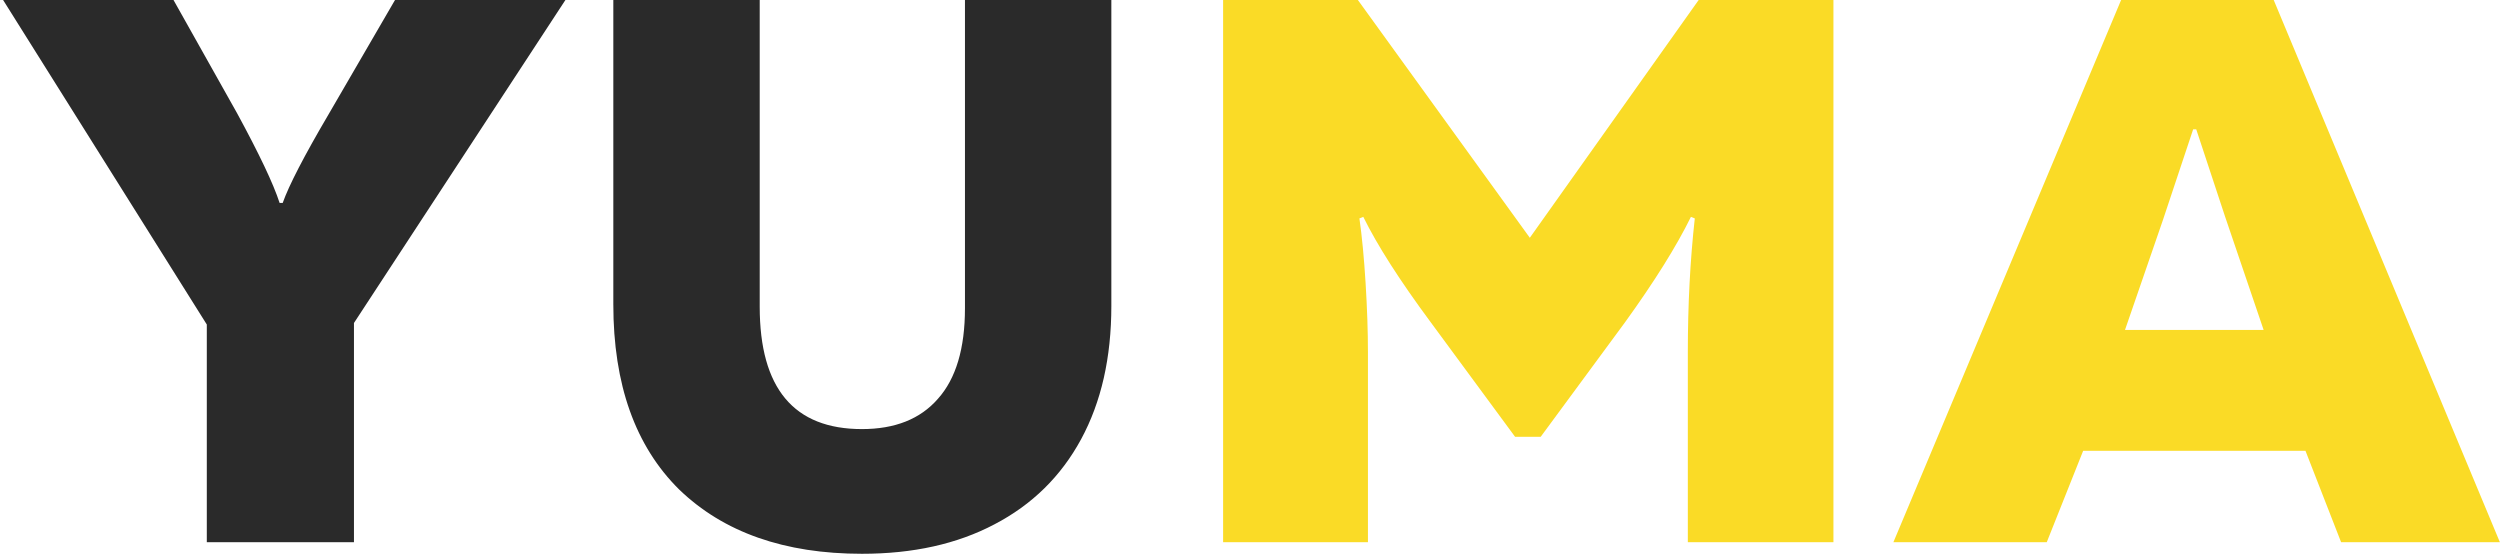
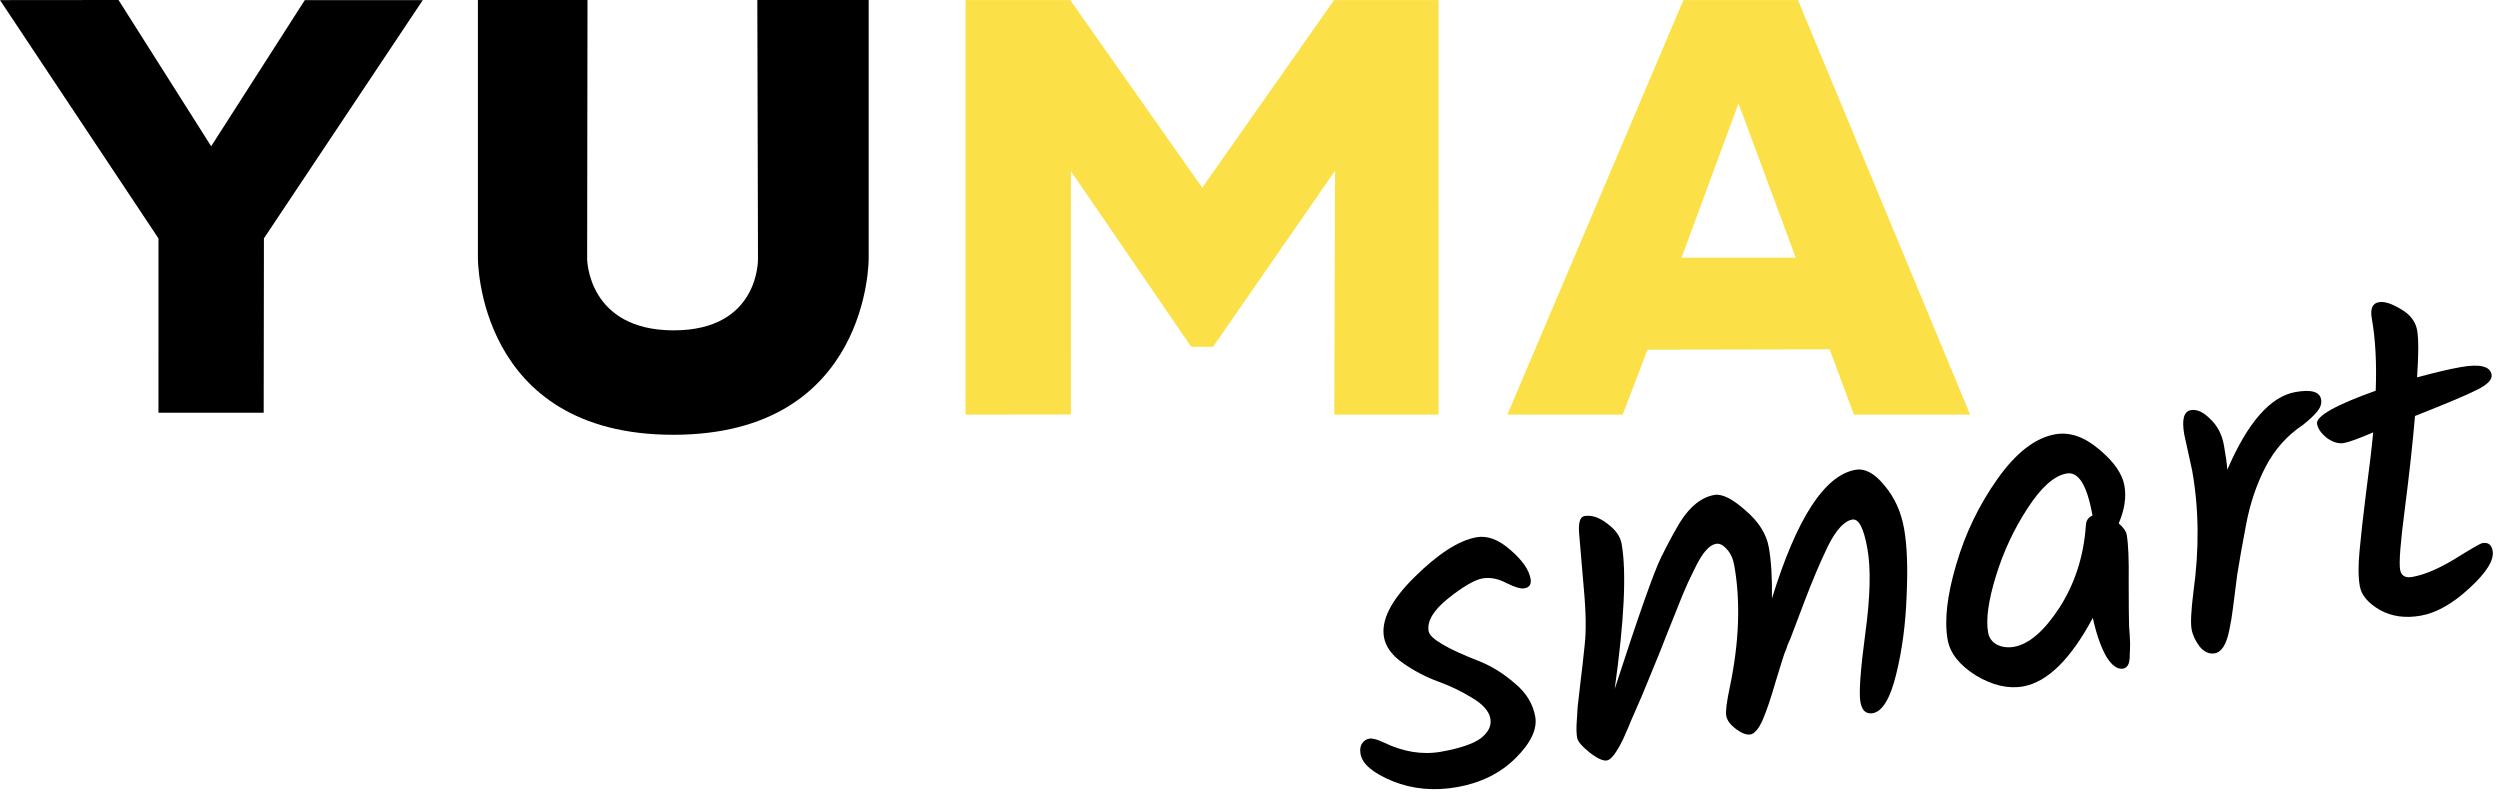
- <svg xmlns="http://www.w3.org/2000/svg" width="581" height="129" viewBox="0 0 581 129" fill="none">
-   <path d="M131.401 -8.58307e-06L82.261 75.06V126H48.061V75.42L0.721 -8.58307e-06H40.321L55.081 26.28C60.241 35.76 63.541 42.72 64.981 47.16H65.701C67.141 43.08 70.681 36.24 76.321 26.64L91.801 -8.58307e-06H131.401ZM200.317 128.7C182.317 128.7 168.157 123.72 157.837 113.76C147.637 103.68 142.537 89.34 142.537 70.74V-8.58307e-06H176.557V71.28C176.557 90.24 184.477 99.72 200.317 99.72C207.997 99.72 213.877 97.38 217.957 92.7C222.157 88.02 224.257 81 224.257 71.64V-8.58307e-06H258.277V71.1C258.277 83.1 255.937 93.42 251.257 102.06C246.577 110.7 239.857 117.3 231.097 121.86C222.457 126.42 212.197 128.7 200.317 128.7Z" fill="#2A2A2A" />
-   <path d="M394.77 -8.58307e-06H426.09V126H392.25V81.9C392.25 70.86 392.79 60.48 393.87 50.76L392.97 50.4C389.61 57.24 384.51 65.4 377.67 74.88L358.05 101.52H352.11L332.49 74.88C325.29 65.16 320.07 57 316.83 50.4L315.93 50.76C316.53 54.96 317.01 60 317.37 65.88C317.73 71.76 317.91 77.1 317.91 81.9V126H284.25V-8.58307e-06H315.57L355.53 55.26L394.77 -8.58307e-06ZM580.968 126H544.068L535.788 104.76H484.128L475.668 126H440.028L492.948 -8.58307e-06H528.408L580.968 126ZM509.688 30.06L502.668 51.12L493.848 76.68H526.068L517.068 50.22L510.408 30.06H509.688Z" fill="#FADB26" />
+ <svg xmlns="http://www.w3.org/2000/svg" width="184" height="59" viewBox="0 0 184 59" fill="none">
+   <path d="M0 0.008L8.723 0L15.542 10.764L22.434 0.008H31.116L19.425 17.543L19.407 30.377H11.663L11.664 17.547L0 0.008Z" fill="black" />
+   <path d="M35.174 0H43.24L43.214 19.06C43.214 19.06 43.241 24.314 49.587 24.314C55.933 24.314 55.788 19.037 55.788 19.037L55.739 0H63.934V19.037C63.934 19.037 64.034 32 49.554 32C35.074 32 35.174 18.983 35.174 18.983V0Z" fill="black" />
+   <path d="M71.064 0.006H78.769L88.485 13.816L98.189 0.006H105.88L105.881 30.517L98.201 30.513L98.261 12.565L89.28 25.527L87.673 25.524L78.821 12.6L78.819 30.511L71.064 30.513V0.006Z" fill="#FBE147" />
+   <path d="M119.432 30.513L121.257 25.738L134.664 25.712L136.443 30.513H144.999L132.333 0.006H123.896L110.943 30.514L119.432 30.513ZM127.955 7.61L132.163 18.963H123.76L127.955 7.61Z" fill="#FBE147" />
+   <path d="M108.67 39.542C109.473 39.399 110.309 39.714 111.178 40.485C112.042 41.233 112.533 41.938 112.651 42.6C112.722 43.002 112.569 43.236 112.191 43.303C111.931 43.35 111.494 43.22 110.879 42.915C110.26 42.587 109.666 42.473 109.099 42.574C108.532 42.675 107.693 43.165 106.582 44.045C105.495 44.921 105.016 45.726 105.147 46.458C105.243 47.002 106.496 47.742 108.906 48.678C109.825 49.051 110.689 49.592 111.498 50.301C112.326 50.982 112.824 51.796 112.993 52.741C113.157 53.662 112.669 54.688 111.529 55.817C110.408 56.918 108.986 57.622 107.261 57.929C105.56 58.232 103.974 58.087 102.503 57.496C101.057 56.9 100.268 56.236 100.138 55.503C100.083 55.196 100.112 54.947 100.224 54.757C100.356 54.538 100.54 54.408 100.776 54.366C101.013 54.324 101.371 54.419 101.851 54.65C103.291 55.345 104.696 55.57 106.066 55.326C107.46 55.078 108.437 54.746 108.997 54.329C109.553 53.889 109.784 53.409 109.692 52.889C109.595 52.346 109.151 51.84 108.361 51.371C107.566 50.879 106.714 50.47 105.803 50.144C104.915 49.815 104.068 49.368 103.261 48.805C102.453 48.242 101.987 47.605 101.861 46.897C101.638 45.644 102.387 44.17 104.109 42.474C105.85 40.751 107.37 39.773 108.67 39.542Z" fill="black" />
+   <path d="M136.556 34.58C137.265 34.454 137.979 34.839 138.699 35.735C139.439 36.603 139.92 37.663 140.143 38.915C140.361 40.144 140.423 41.791 140.327 43.855C140.255 45.916 139.999 47.838 139.561 49.623C139.123 51.407 138.55 52.362 137.841 52.488C137.344 52.577 137.04 52.302 136.926 51.664C136.808 51.002 136.926 49.336 137.28 46.664C137.653 43.965 137.707 41.871 137.442 40.383C137.173 38.871 136.802 38.157 136.329 38.241C135.739 38.346 135.146 38.987 134.551 40.166C133.98 41.34 133.388 42.737 132.774 44.358C132.161 45.979 131.829 46.854 131.779 46.985C131.725 47.092 131.656 47.251 131.571 47.461C131.51 47.667 131.428 47.889 131.324 48.126C131.243 48.36 131.026 49.057 130.672 50.217C130.341 51.373 130.03 52.294 129.737 52.979C129.441 53.642 129.139 54 128.832 54.055C128.548 54.105 128.196 53.973 127.774 53.658C127.352 53.343 127.112 53.02 127.053 52.689C126.994 52.358 127.085 51.635 127.325 50.52C128.007 47.229 128.113 44.261 127.642 41.615C127.554 41.118 127.374 40.724 127.102 40.431C126.827 40.114 126.559 39.979 126.299 40.025C126.039 40.072 125.788 40.238 125.547 40.525C125.301 40.788 125.018 41.253 124.698 41.919C124.374 42.562 124.092 43.172 123.854 43.751C123.616 44.33 123.253 45.236 122.765 46.468C122.297 47.673 121.934 48.578 121.676 49.185C121.438 49.764 121.157 50.447 120.834 51.236C120.507 52.001 120.247 52.596 120.055 53.02C119.886 53.44 119.688 53.902 119.46 54.406C118.978 55.393 118.583 55.915 118.276 55.969C117.992 56.02 117.568 55.827 117.003 55.391C116.434 54.932 116.126 54.572 116.08 54.312C116.029 54.029 116.016 53.678 116.039 53.259C116.062 52.841 116.087 52.434 116.114 52.039C116.165 51.64 116.232 51.055 116.314 50.285C116.416 49.487 116.52 48.566 116.627 47.523C116.753 46.453 116.732 45.031 116.563 43.257C116.413 41.455 116.302 40.147 116.23 39.331C116.153 38.491 116.281 38.042 116.611 37.983C117.131 37.89 117.688 38.072 118.281 38.527C118.897 38.978 119.254 39.475 119.35 40.018C119.72 42.098 119.55 45.663 118.84 50.713C120.603 45.28 121.746 42.042 122.267 40.999C122.788 39.955 123.247 39.106 123.642 38.45C124.383 37.27 125.226 36.596 126.171 36.428C126.738 36.327 127.5 36.704 128.456 37.557C129.432 38.383 130.008 39.292 130.185 40.285C130.361 41.277 130.438 42.531 130.415 44.047C132.241 38.139 134.287 34.984 136.556 34.58Z" fill="black" />
+   <path d="M151.261 31.964C152.325 31.775 153.402 32.144 154.493 33.071C155.58 33.974 156.201 34.863 156.357 35.738C156.508 36.588 156.369 37.515 155.938 38.518C156.284 38.822 156.481 39.104 156.527 39.364C156.645 40.026 156.693 41.187 156.672 42.849C156.674 44.506 156.684 45.589 156.701 46.098C156.742 46.602 156.766 47.012 156.774 47.328C156.777 47.62 156.768 47.914 156.748 48.21C156.759 48.818 156.598 49.151 156.268 49.21C155.842 49.285 155.423 48.982 155.009 48.3C154.614 47.59 154.288 46.649 154.031 45.476C152.403 48.52 150.691 50.202 148.895 50.521C147.808 50.715 146.651 50.445 145.424 49.713C144.216 48.953 143.524 48.076 143.347 47.084C143.095 45.666 143.304 43.825 143.974 41.561C144.639 39.273 145.654 37.167 147.018 35.242C148.382 33.317 149.796 32.225 151.261 31.964ZM154.001 37.912C153.611 35.714 152.978 34.693 152.104 34.849C151.182 35.013 150.225 35.866 149.231 37.408C148.234 38.926 147.457 40.588 146.901 42.393C146.344 44.198 146.152 45.586 146.325 46.554C146.396 46.956 146.62 47.257 146.997 47.458C147.37 47.636 147.781 47.685 148.23 47.605C149.341 47.407 150.461 46.44 151.59 44.703C152.715 42.943 153.358 40.939 153.519 38.693C153.527 38.325 153.69 38.077 154.008 37.947L154.001 37.912Z" fill="black" />
+   <path d="M161.343 34.631L160.764 31.992C160.566 30.881 160.728 30.28 161.247 30.187C161.696 30.107 162.174 30.327 162.681 30.846C163.207 31.338 163.542 31.985 163.685 32.788C163.823 33.568 163.905 34.163 163.929 34.573C165.43 31.088 167.102 29.182 168.945 28.854C170.103 28.648 170.732 28.829 170.833 29.396C170.883 29.679 170.8 29.962 170.582 30.245C170.364 30.527 169.999 30.873 169.486 31.281C168.331 32.047 167.417 33.075 166.744 34.365C166.091 35.627 165.619 37.015 165.328 38.529C165.037 40.044 164.812 41.315 164.653 42.343C164.519 43.366 164.417 44.164 164.348 44.737C164.279 45.31 164.185 45.875 164.065 46.433C163.855 47.445 163.502 47.996 163.006 48.084C162.604 48.155 162.233 47.99 161.893 47.587C161.573 47.157 161.375 46.729 161.299 46.303C161.219 45.854 161.265 44.944 161.435 43.573C161.874 40.424 161.844 37.443 161.343 34.631Z" fill="black" />
+   <path d="M176.648 41.927C176.728 42.376 177.028 42.554 177.548 42.462C178.445 42.302 179.488 41.86 180.676 41.137C181.883 40.386 182.557 39.998 182.699 39.973C183.125 39.897 183.377 40.084 183.457 40.533C183.579 41.218 183.011 42.136 181.753 43.286C180.519 44.432 179.322 45.108 178.165 45.314C177.03 45.515 176.031 45.376 175.165 44.897C174.296 44.393 173.802 43.811 173.684 43.149C173.566 42.487 173.559 41.623 173.662 40.557C173.76 39.467 173.92 38.037 174.142 36.266C174.382 34.468 174.558 32.987 174.667 31.822C173.603 32.279 172.882 32.541 172.504 32.609C172.126 32.676 171.714 32.554 171.269 32.243C170.843 31.905 170.598 31.558 170.535 31.204C170.434 30.637 171.873 29.82 174.853 28.754C174.929 26.717 174.833 24.942 174.564 23.43C174.437 22.721 174.611 22.325 175.083 22.241C175.485 22.169 176.027 22.341 176.711 22.756C177.39 23.147 177.786 23.661 177.899 24.299C178.013 24.937 178.012 26.095 177.896 27.773C179.222 27.416 180.286 27.165 181.09 27.022C182.507 26.77 183.271 26.951 183.38 27.566C183.443 27.92 183.106 28.285 182.368 28.66C181.654 29.03 180.113 29.683 177.744 30.616C177.579 32.571 177.334 34.821 177.006 37.366C176.675 39.887 176.555 41.407 176.648 41.927Z" fill="black" />
</svg>
